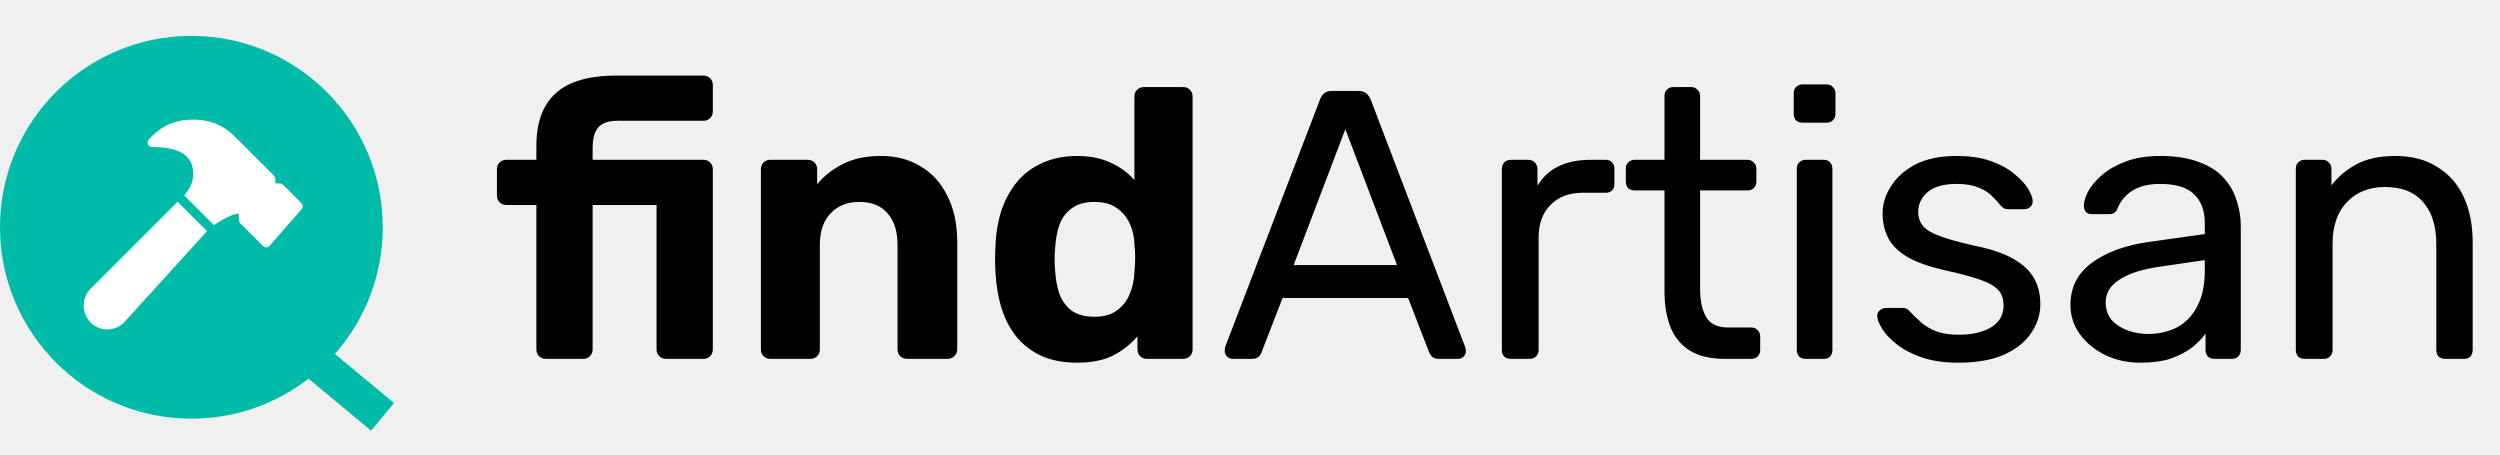
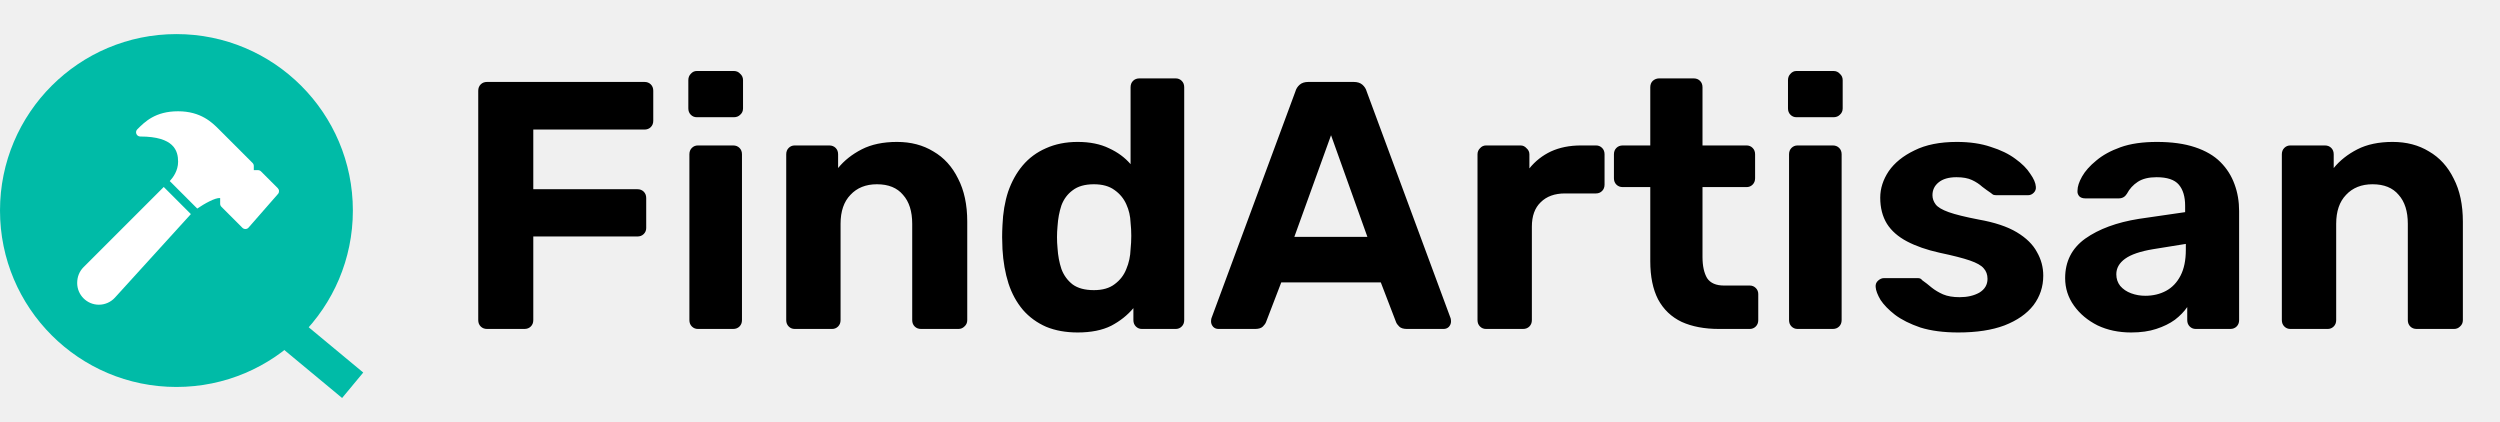
- <svg xmlns="http://www.w3.org/2000/svg" width="209" height="38" viewBox="0 0 209 38" fill="none">
-   <circle cx="16" cy="19" r="16" fill="#00BBA7" />
-   <line x1="25.958" y1="29.846" x2="31.981" y2="34.846" stroke="#00BBA7" stroke-width="3" />
-   <path d="M25.192 16.975L23.667 15.45C23.631 15.414 23.589 15.386 23.543 15.367C23.497 15.348 23.447 15.338 23.397 15.338H23.016V14.957C23.016 14.856 22.975 14.759 22.904 14.687L19.854 11.637C19.242 11.025 18.217 10 16.152 10C14.088 10 13.142 10.947 12.45 11.637C12.396 11.69 12.36 11.758 12.345 11.832C12.331 11.906 12.338 11.983 12.367 12.052C12.396 12.122 12.445 12.182 12.508 12.224C12.571 12.265 12.644 12.288 12.72 12.288C15.796 12.288 16.152 13.594 16.152 14.576C16.152 15.392 15.69 16.014 15.394 16.33L17.886 18.822C18.56 18.366 19.518 17.827 19.965 17.867V18.389C19.965 18.491 20.005 18.587 20.076 18.659L21.983 20.566C22.055 20.637 22.152 20.677 22.253 20.677H22.266C22.318 20.676 22.369 20.663 22.416 20.641C22.464 20.619 22.506 20.587 22.54 20.547L25.209 17.497C25.273 17.424 25.307 17.329 25.303 17.233C25.3 17.136 25.261 17.044 25.192 16.975ZM7.577 24.137C7.205 24.509 7 25.003 7 25.573C7 26.658 7.882 27.541 8.968 27.541C9.521 27.541 10.051 27.306 10.424 26.897L17.309 19.323L14.85 16.864L7.577 24.137Z" fill="white" />
-   <path d="M45.64 30C45.405 30 45.213 29.925 45.064 29.776C44.915 29.627 44.84 29.435 44.84 29.2V17.136H42.344C42.109 17.136 41.917 17.061 41.768 16.912C41.619 16.763 41.544 16.571 41.544 16.336V14.16C41.544 13.925 41.619 13.733 41.768 13.584C41.917 13.435 42.109 13.36 42.344 13.36H44.84V12.208C44.84 10.843 45.096 9.723 45.608 8.848C46.12 7.973 46.867 7.333 47.848 6.928C48.829 6.523 50.035 6.32 51.464 6.32H58.824C59.037 6.32 59.219 6.395 59.368 6.544C59.517 6.693 59.592 6.885 59.592 7.12V9.296C59.592 9.531 59.517 9.723 59.368 9.872C59.219 10.021 59.037 10.096 58.824 10.096H51.656C50.867 10.096 50.312 10.288 49.992 10.672C49.693 11.056 49.544 11.621 49.544 12.368V13.36H58.824C59.037 13.36 59.219 13.435 59.368 13.584C59.517 13.733 59.592 13.925 59.592 14.16V29.2C59.592 29.435 59.517 29.627 59.368 29.776C59.219 29.925 59.037 30 58.824 30H55.688C55.453 30 55.261 29.925 55.112 29.776C54.963 29.627 54.888 29.435 54.888 29.2V17.136H49.544V29.2C49.544 29.435 49.469 29.627 49.32 29.776C49.171 29.925 48.989 30 48.776 30H45.64ZM64.378 30C64.164 30 63.983 29.925 63.834 29.776C63.684 29.627 63.61 29.435 63.61 29.2V14.16C63.61 13.925 63.684 13.733 63.834 13.584C63.983 13.435 64.164 13.36 64.378 13.36H67.514C67.748 13.36 67.94 13.435 68.09 13.584C68.239 13.733 68.314 13.925 68.314 14.16V15.408C68.868 14.725 69.583 14.16 70.458 13.712C71.332 13.264 72.399 13.04 73.658 13.04C74.916 13.04 76.015 13.328 76.954 13.904C77.914 14.459 78.66 15.28 79.194 16.368C79.748 17.435 80.026 18.736 80.026 20.272V29.2C80.026 29.435 79.94 29.627 79.77 29.776C79.62 29.925 79.439 30 79.226 30H75.834C75.599 30 75.407 29.925 75.258 29.776C75.108 29.627 75.034 29.435 75.034 29.2V20.464C75.034 19.333 74.756 18.459 74.202 17.84C73.668 17.2 72.879 16.88 71.834 16.88C70.831 16.88 70.031 17.2 69.434 17.84C68.836 18.459 68.538 19.333 68.538 20.464V29.2C68.538 29.435 68.463 29.627 68.314 29.776C68.164 29.925 67.983 30 67.77 30H64.378ZM90.036 30.32C88.969 30.32 88.02 30.149 87.188 29.808C86.356 29.445 85.652 28.933 85.076 28.272C84.5 27.589 84.062 26.789 83.764 25.872C83.465 24.933 83.284 23.899 83.22 22.768C83.198 22.363 83.188 22 83.188 21.68C83.188 21.339 83.198 20.976 83.22 20.592C83.262 19.483 83.433 18.469 83.732 17.552C84.052 16.635 84.489 15.845 85.044 15.184C85.62 14.501 86.324 13.979 87.156 13.616C88.009 13.232 88.969 13.04 90.036 13.04C91.145 13.04 92.094 13.232 92.884 13.616C93.673 13.979 94.324 14.459 94.836 15.056V8.08C94.836 7.845 94.91 7.653 95.06 7.504C95.209 7.355 95.401 7.28 95.636 7.28H98.932C99.145 7.28 99.326 7.355 99.476 7.504C99.625 7.653 99.7 7.845 99.7 8.08V29.2C99.7 29.435 99.625 29.627 99.476 29.776C99.326 29.925 99.145 30 98.932 30H95.86C95.646 30 95.465 29.925 95.316 29.776C95.166 29.627 95.092 29.435 95.092 29.2V28.112C94.558 28.752 93.886 29.285 93.076 29.712C92.265 30.117 91.252 30.32 90.036 30.32ZM91.508 26.48C92.297 26.48 92.926 26.299 93.396 25.936C93.886 25.573 94.238 25.115 94.452 24.56C94.686 24.005 94.814 23.408 94.836 22.768C94.878 22.363 94.9 21.957 94.9 21.552C94.9 21.147 94.878 20.752 94.836 20.368C94.814 19.771 94.686 19.216 94.452 18.704C94.217 18.171 93.854 17.733 93.364 17.392C92.894 17.051 92.276 16.88 91.508 16.88C90.697 16.88 90.057 17.061 89.588 17.424C89.118 17.765 88.777 18.224 88.564 18.8C88.372 19.376 88.254 20.005 88.212 20.688C88.148 21.349 88.148 22.011 88.212 22.672C88.254 23.355 88.372 23.984 88.564 24.56C88.777 25.136 89.118 25.605 89.588 25.968C90.057 26.309 90.697 26.48 91.508 26.48ZM103.03 30C102.859 30 102.71 29.936 102.582 29.808C102.454 29.68 102.39 29.531 102.39 29.36C102.39 29.253 102.401 29.136 102.422 29.008L110.358 8.304C110.443 8.091 110.561 7.92 110.71 7.792C110.859 7.664 111.083 7.6 111.382 7.6H113.558C113.835 7.6 114.049 7.664 114.198 7.792C114.369 7.92 114.497 8.091 114.582 8.304L122.486 29.008C122.529 29.136 122.55 29.253 122.55 29.36C122.55 29.531 122.486 29.68 122.358 29.808C122.23 29.936 122.081 30 121.91 30H120.278C120.022 30 119.83 29.936 119.702 29.808C119.595 29.68 119.521 29.563 119.478 29.456L117.718 24.912H107.222L105.462 29.456C105.441 29.563 105.366 29.68 105.238 29.808C105.11 29.936 104.918 30 104.662 30H103.03ZM108.15 22.16H116.79L112.47 10.8L108.15 22.16ZM126.292 30C126.078 30 125.897 29.936 125.748 29.808C125.62 29.659 125.556 29.477 125.556 29.264V14.128C125.556 13.915 125.62 13.733 125.748 13.584C125.897 13.435 126.078 13.36 126.292 13.36H127.764C127.977 13.36 128.158 13.435 128.308 13.584C128.457 13.733 128.532 13.915 128.532 14.128V15.536C128.958 14.811 129.545 14.267 130.292 13.904C131.038 13.541 131.934 13.36 132.98 13.36H134.26C134.473 13.36 134.644 13.435 134.772 13.584C134.9 13.712 134.964 13.883 134.964 14.096V15.408C134.964 15.621 134.9 15.792 134.772 15.92C134.644 16.048 134.473 16.112 134.26 16.112H132.34C131.188 16.112 130.281 16.453 129.62 17.136C128.958 17.797 128.628 18.704 128.628 19.856V29.264C128.628 29.477 128.553 29.659 128.404 29.808C128.254 29.936 128.073 30 127.86 30H126.292ZM144.208 30C143.013 30 142.042 29.776 141.296 29.328C140.549 28.859 140.005 28.208 139.664 27.376C139.322 26.523 139.152 25.52 139.152 24.368V15.92H136.656C136.442 15.92 136.261 15.856 136.112 15.728C135.984 15.579 135.92 15.397 135.92 15.184V14.096C135.92 13.883 135.984 13.712 136.112 13.584C136.261 13.435 136.442 13.36 136.656 13.36H139.152V8.016C139.152 7.803 139.216 7.632 139.344 7.504C139.493 7.355 139.674 7.28 139.888 7.28H141.392C141.605 7.28 141.776 7.355 141.904 7.504C142.053 7.632 142.128 7.803 142.128 8.016V13.36H146.096C146.309 13.36 146.48 13.435 146.608 13.584C146.757 13.712 146.832 13.883 146.832 14.096V15.184C146.832 15.397 146.757 15.579 146.608 15.728C146.48 15.856 146.309 15.92 146.096 15.92H142.128V24.144C142.128 25.147 142.298 25.936 142.64 26.512C142.981 27.088 143.589 27.376 144.464 27.376H146.416C146.629 27.376 146.8 27.451 146.928 27.6C147.077 27.728 147.152 27.899 147.152 28.112V29.264C147.152 29.477 147.077 29.659 146.928 29.808C146.8 29.936 146.629 30 146.416 30H144.208ZM150.948 30C150.734 30 150.553 29.936 150.404 29.808C150.276 29.659 150.212 29.477 150.212 29.264V14.096C150.212 13.883 150.276 13.712 150.404 13.584C150.553 13.435 150.734 13.36 150.948 13.36H152.484C152.697 13.36 152.868 13.435 152.996 13.584C153.124 13.712 153.188 13.883 153.188 14.096V29.264C153.188 29.477 153.124 29.659 152.996 29.808C152.868 29.936 152.697 30 152.484 30H150.948ZM150.692 10.256C150.478 10.256 150.297 10.192 150.148 10.064C150.02 9.915 149.956 9.733 149.956 9.52V7.792C149.956 7.579 150.02 7.408 150.148 7.28C150.297 7.131 150.478 7.056 150.692 7.056H152.708C152.921 7.056 153.092 7.131 153.22 7.28C153.369 7.408 153.444 7.579 153.444 7.792V9.52C153.444 9.733 153.369 9.915 153.22 10.064C153.092 10.192 152.921 10.256 152.708 10.256H150.692ZM163.722 30.32C162.527 30.32 161.503 30.171 160.65 29.872C159.796 29.573 159.103 29.211 158.57 28.784C158.036 28.357 157.631 27.931 157.354 27.504C157.098 27.077 156.959 26.736 156.938 26.48C156.916 26.245 156.991 26.064 157.162 25.936C157.332 25.808 157.503 25.744 157.674 25.744H159.082C159.21 25.744 159.306 25.765 159.37 25.808C159.455 25.829 159.562 25.915 159.69 26.064C159.967 26.363 160.276 26.661 160.618 26.96C160.959 27.259 161.375 27.504 161.866 27.696C162.378 27.888 163.007 27.984 163.754 27.984C164.842 27.984 165.738 27.781 166.442 27.376C167.146 26.949 167.498 26.331 167.498 25.52C167.498 24.987 167.348 24.56 167.05 24.24C166.772 23.92 166.26 23.632 165.514 23.376C164.788 23.12 163.786 22.853 162.506 22.576C161.226 22.277 160.212 21.915 159.466 21.488C158.719 21.04 158.186 20.517 157.866 19.92C157.546 19.301 157.386 18.608 157.386 17.84C157.386 17.051 157.62 16.293 158.09 15.568C158.559 14.821 159.242 14.213 160.138 13.744C161.055 13.275 162.196 13.04 163.562 13.04C164.671 13.04 165.62 13.179 166.41 13.456C167.199 13.733 167.85 14.085 168.362 14.512C168.874 14.917 169.258 15.323 169.514 15.728C169.77 16.133 169.908 16.475 169.93 16.752C169.951 16.965 169.887 17.147 169.738 17.296C169.588 17.424 169.418 17.488 169.226 17.488H167.882C167.732 17.488 167.604 17.456 167.498 17.392C167.412 17.328 167.327 17.253 167.242 17.168C167.028 16.891 166.772 16.613 166.474 16.336C166.196 16.059 165.823 15.835 165.354 15.664C164.906 15.472 164.308 15.376 163.562 15.376C162.495 15.376 161.695 15.6 161.162 16.048C160.628 16.496 160.362 17.061 160.362 17.744C160.362 18.149 160.479 18.512 160.714 18.832C160.948 19.152 161.396 19.44 162.058 19.696C162.719 19.952 163.7 20.229 165.002 20.528C166.41 20.805 167.519 21.179 168.33 21.648C169.14 22.117 169.716 22.661 170.058 23.28C170.399 23.899 170.57 24.613 170.57 25.424C170.57 26.32 170.303 27.141 169.77 27.888C169.258 28.635 168.49 29.232 167.466 29.68C166.463 30.107 165.215 30.32 163.722 30.32ZM178.914 30.32C177.848 30.32 176.877 30.107 176.002 29.68C175.128 29.253 174.424 28.677 173.89 27.952C173.357 27.227 173.09 26.405 173.09 25.488C173.09 24.016 173.688 22.843 174.882 21.968C176.077 21.093 177.634 20.517 179.554 20.24L184.322 19.568V18.64C184.322 17.616 184.024 16.816 183.426 16.24C182.85 15.664 181.901 15.376 180.578 15.376C179.618 15.376 178.84 15.568 178.242 15.952C177.666 16.336 177.261 16.827 177.026 17.424C176.898 17.744 176.674 17.904 176.354 17.904H174.914C174.68 17.904 174.498 17.84 174.37 17.712C174.264 17.563 174.21 17.392 174.21 17.2C174.21 16.88 174.328 16.485 174.562 16.016C174.818 15.547 175.202 15.088 175.714 14.64C176.226 14.192 176.877 13.819 177.666 13.52C178.477 13.2 179.458 13.04 180.61 13.04C181.89 13.04 182.968 13.211 183.842 13.552C184.717 13.872 185.4 14.309 185.89 14.864C186.402 15.419 186.765 16.048 186.978 16.752C187.213 17.456 187.33 18.171 187.33 18.896V29.264C187.33 29.477 187.256 29.659 187.106 29.808C186.978 29.936 186.808 30 186.594 30H185.122C184.888 30 184.706 29.936 184.578 29.808C184.45 29.659 184.386 29.477 184.386 29.264V27.888C184.109 28.272 183.736 28.656 183.266 29.04C182.797 29.403 182.21 29.712 181.506 29.968C180.802 30.203 179.938 30.32 178.914 30.32ZM179.586 27.92C180.461 27.92 181.261 27.739 181.986 27.376C182.712 26.992 183.277 26.405 183.682 25.616C184.109 24.827 184.322 23.835 184.322 22.64V21.744L180.61 22.288C179.096 22.501 177.954 22.864 177.186 23.376C176.418 23.867 176.034 24.496 176.034 25.264C176.034 25.861 176.205 26.363 176.546 26.768C176.909 27.152 177.357 27.44 177.89 27.632C178.445 27.824 179.01 27.92 179.586 27.92ZM192.667 30C192.453 30 192.272 29.936 192.123 29.808C191.995 29.659 191.931 29.477 191.931 29.264V14.096C191.931 13.883 191.995 13.712 192.123 13.584C192.272 13.435 192.453 13.36 192.667 13.36H194.171C194.384 13.36 194.555 13.435 194.683 13.584C194.832 13.712 194.907 13.883 194.907 14.096V15.504C195.461 14.779 196.155 14.192 196.987 13.744C197.84 13.275 198.928 13.04 200.251 13.04C201.637 13.04 202.811 13.349 203.771 13.968C204.752 14.565 205.488 15.408 205.979 16.496C206.469 17.563 206.715 18.811 206.715 20.24V29.264C206.715 29.477 206.651 29.659 206.523 29.808C206.395 29.936 206.224 30 206.01 30H204.411C204.197 30 204.016 29.936 203.867 29.808C203.739 29.659 203.675 29.477 203.675 29.264V20.4C203.675 18.907 203.312 17.744 202.587 16.912C201.861 16.059 200.795 15.632 199.387 15.632C198.064 15.632 196.997 16.059 196.187 16.912C195.397 17.744 195.003 18.907 195.003 20.4V29.264C195.003 29.477 194.928 29.659 194.779 29.808C194.651 29.936 194.48 30 194.266 30H192.667Z" fill="black" />
+ <svg xmlns="http://www.w3.org/2000/svg" width="190" height="32" viewBox="0 0 190 32" fill="none">
+   <circle cx="13.409" cy="16" r="13.409" fill="#00BBA7" />
+   <line x1="21.755" y1="25.09" x2="26.803" y2="29.28" stroke="#00BBA7" stroke-width="2.514" />
+   <path d="M21.113 14.303L19.835 13.025C19.805 12.995 19.77 12.971 19.731 12.955C19.692 12.939 19.65 12.931 19.608 12.931H19.289V12.612C19.289 12.527 19.255 12.445 19.195 12.385L16.639 9.829C16.126 9.316 15.267 8.457 13.536 8.457C11.807 8.457 11.013 9.25 10.434 9.829C10.389 9.873 10.358 9.93 10.346 9.992C10.334 10.055 10.34 10.119 10.365 10.177C10.389 10.236 10.43 10.286 10.482 10.321C10.535 10.356 10.597 10.375 10.66 10.375C13.238 10.375 13.536 11.469 13.536 12.292C13.536 12.976 13.149 13.497 12.902 13.762L14.99 15.851C15.555 15.468 16.358 15.017 16.732 15.05V15.488C16.732 15.573 16.766 15.654 16.826 15.714L18.423 17.312C18.484 17.372 18.565 17.405 18.65 17.406H18.66C18.704 17.404 18.747 17.394 18.787 17.375C18.826 17.357 18.861 17.33 18.89 17.297L21.127 14.74C21.181 14.679 21.209 14.6 21.206 14.519C21.204 14.438 21.17 14.361 21.113 14.303ZM6.349 20.305C6.038 20.617 5.866 21.031 5.866 21.509C5.866 22.419 6.606 23.158 7.515 23.158C7.979 23.158 8.424 22.961 8.735 22.619L14.506 16.271L12.445 14.21L6.349 20.305Z" fill="white" />
+   <path d="M37.016 25C36.82 25 36.659 24.937 36.534 24.812C36.408 24.687 36.346 24.526 36.346 24.329V6.897C36.346 6.7 36.408 6.54 36.534 6.414C36.659 6.289 36.82 6.227 37.016 6.227H48.978C49.174 6.227 49.335 6.289 49.461 6.414C49.586 6.54 49.648 6.7 49.648 6.897V9.177C49.648 9.373 49.586 9.534 49.461 9.659C49.335 9.785 49.174 9.847 48.978 9.847H40.53V14.38H48.441C48.638 14.38 48.799 14.442 48.924 14.567C49.049 14.693 49.112 14.854 49.112 15.05V17.33C49.112 17.509 49.049 17.66 48.924 17.786C48.799 17.911 48.638 17.973 48.441 17.973H40.53V24.329C40.53 24.526 40.467 24.687 40.342 24.812C40.217 24.937 40.056 25 39.859 25H37.016ZM53.038 25C52.859 25 52.707 24.937 52.581 24.812C52.456 24.687 52.394 24.526 52.394 24.329V11.725C52.394 11.528 52.456 11.367 52.581 11.242C52.707 11.117 52.859 11.054 53.038 11.054H55.719C55.916 11.054 56.077 11.117 56.202 11.242C56.327 11.367 56.39 11.528 56.39 11.725V24.329C56.39 24.526 56.327 24.687 56.202 24.812C56.077 24.937 55.916 25 55.719 25H53.038ZM52.957 8.909C52.778 8.909 52.626 8.846 52.501 8.721C52.376 8.596 52.313 8.435 52.313 8.238V6.093C52.313 5.896 52.376 5.735 52.501 5.61C52.626 5.467 52.778 5.395 52.957 5.395H55.773C55.97 5.395 56.131 5.467 56.256 5.61C56.399 5.735 56.47 5.896 56.47 6.093V8.238C56.47 8.435 56.399 8.596 56.256 8.721C56.131 8.846 55.97 8.909 55.773 8.909H52.957ZM60.397 25C60.218 25 60.066 24.937 59.941 24.812C59.816 24.687 59.753 24.526 59.753 24.329V11.725C59.753 11.528 59.816 11.367 59.941 11.242C60.066 11.117 60.218 11.054 60.397 11.054H63.025C63.222 11.054 63.383 11.117 63.508 11.242C63.633 11.367 63.696 11.528 63.696 11.725V12.771C64.161 12.198 64.76 11.725 65.493 11.349C66.226 10.974 67.12 10.786 68.174 10.786C69.229 10.786 70.15 11.027 70.937 11.51C71.741 11.975 72.367 12.663 72.814 13.575C73.279 14.469 73.511 15.56 73.511 16.847V24.329C73.511 24.526 73.44 24.687 73.297 24.812C73.172 24.937 73.02 25 72.841 25H69.998C69.802 25 69.641 24.937 69.516 24.812C69.39 24.687 69.328 24.526 69.328 24.329V17.008C69.328 16.06 69.095 15.327 68.63 14.809C68.183 14.272 67.522 14.004 66.646 14.004C65.805 14.004 65.135 14.272 64.634 14.809C64.134 15.327 63.883 16.06 63.883 17.008V24.329C63.883 24.526 63.821 24.687 63.696 24.812C63.571 24.937 63.419 25 63.24 25H60.397ZM81.901 25.268C81.007 25.268 80.211 25.125 79.514 24.839C78.817 24.535 78.227 24.106 77.744 23.552C77.261 22.98 76.895 22.309 76.644 21.54C76.394 20.754 76.242 19.887 76.188 18.939C76.171 18.599 76.162 18.295 76.162 18.027C76.162 17.741 76.171 17.437 76.188 17.115C76.224 16.186 76.367 15.336 76.618 14.567C76.886 13.799 77.252 13.137 77.717 12.583C78.2 12.011 78.79 11.573 79.487 11.269C80.202 10.947 81.007 10.786 81.901 10.786C82.831 10.786 83.626 10.947 84.288 11.269C84.949 11.573 85.495 11.975 85.924 12.476V6.629C85.924 6.432 85.986 6.271 86.111 6.146C86.237 6.021 86.397 5.958 86.594 5.958H89.356C89.535 5.958 89.687 6.021 89.812 6.146C89.938 6.271 90 6.432 90 6.629V24.329C90 24.526 89.938 24.687 89.812 24.812C89.687 24.937 89.535 25 89.356 25H86.782C86.603 25 86.451 24.937 86.326 24.812C86.201 24.687 86.138 24.526 86.138 24.329V23.418C85.691 23.954 85.128 24.401 84.449 24.759C83.769 25.098 82.92 25.268 81.901 25.268ZM83.135 22.05C83.796 22.05 84.323 21.898 84.717 21.594C85.128 21.29 85.423 20.906 85.602 20.441C85.799 19.976 85.906 19.475 85.924 18.939C85.96 18.599 85.977 18.259 85.977 17.92C85.977 17.58 85.96 17.249 85.924 16.927C85.906 16.427 85.799 15.962 85.602 15.533C85.405 15.086 85.101 14.719 84.69 14.433C84.297 14.147 83.778 14.004 83.135 14.004C82.455 14.004 81.919 14.156 81.525 14.46C81.132 14.746 80.846 15.131 80.667 15.613C80.506 16.096 80.408 16.623 80.372 17.196C80.319 17.75 80.319 18.304 80.372 18.858C80.408 19.431 80.506 19.958 80.667 20.441C80.846 20.924 81.132 21.317 81.525 21.621C81.919 21.907 82.455 22.05 83.135 22.05ZM92.603 25C92.443 25 92.308 24.946 92.201 24.839C92.094 24.714 92.04 24.58 92.04 24.437C92.04 24.347 92.049 24.267 92.067 24.195L98.45 6.951C98.504 6.754 98.611 6.584 98.772 6.441C98.933 6.298 99.156 6.227 99.442 6.227H102.875C103.161 6.227 103.385 6.298 103.546 6.441C103.707 6.584 103.814 6.754 103.868 6.951L110.25 24.195C110.268 24.267 110.277 24.347 110.277 24.437C110.277 24.58 110.224 24.714 110.116 24.839C110.009 24.946 109.875 25 109.714 25H106.925C106.657 25 106.46 24.937 106.335 24.812C106.21 24.687 106.129 24.571 106.094 24.464L104.94 21.46H97.377L96.224 24.464C96.188 24.571 96.108 24.687 95.983 24.812C95.858 24.937 95.661 25 95.393 25H92.603ZM98.37 18H103.921L101.159 10.276L98.37 18ZM112.935 25C112.756 25 112.604 24.937 112.479 24.812C112.354 24.687 112.291 24.526 112.291 24.329V11.725C112.291 11.546 112.354 11.394 112.479 11.269C112.604 11.126 112.756 11.054 112.935 11.054H115.563C115.742 11.054 115.894 11.126 116.019 11.269C116.162 11.394 116.234 11.546 116.234 11.725V12.797C116.681 12.243 117.226 11.814 117.87 11.51C118.531 11.206 119.291 11.054 120.149 11.054H121.303C121.481 11.054 121.633 11.117 121.759 11.242C121.884 11.367 121.946 11.528 121.946 11.725V14.031C121.946 14.228 121.884 14.389 121.759 14.514C121.633 14.639 121.481 14.701 121.303 14.701H118.943C118.156 14.701 117.539 14.925 117.092 15.372C116.645 15.801 116.422 16.418 116.422 17.223V24.329C116.422 24.526 116.359 24.687 116.234 24.812C116.109 24.937 115.948 25 115.751 25H112.935ZM130.651 25C129.542 25 128.595 24.821 127.808 24.464C127.021 24.088 126.423 23.516 126.011 22.747C125.618 21.978 125.421 21.013 125.421 19.851V14.219H123.329C123.133 14.219 122.972 14.156 122.847 14.031C122.721 13.906 122.659 13.745 122.659 13.548V11.725C122.659 11.528 122.721 11.367 122.847 11.242C122.972 11.117 123.133 11.054 123.329 11.054H125.421V6.629C125.421 6.432 125.484 6.271 125.609 6.146C125.752 6.021 125.913 5.958 126.092 5.958H128.72C128.917 5.958 129.078 6.021 129.203 6.146C129.328 6.271 129.39 6.432 129.39 6.629V11.054H132.743C132.922 11.054 133.074 11.117 133.199 11.242C133.324 11.367 133.387 11.528 133.387 11.725V13.548C133.387 13.745 133.324 13.906 133.199 14.031C133.074 14.156 132.922 14.219 132.743 14.219H129.39V19.529C129.39 20.208 129.507 20.745 129.739 21.138C129.989 21.514 130.419 21.701 131.026 21.701H132.984C133.163 21.701 133.315 21.764 133.44 21.889C133.565 22.014 133.628 22.166 133.628 22.345V24.329C133.628 24.526 133.565 24.687 133.44 24.812C133.315 24.937 133.163 25 132.984 25H130.651ZM136.611 25C136.433 25 136.281 24.937 136.155 24.812C136.03 24.687 135.968 24.526 135.968 24.329V11.725C135.968 11.528 136.03 11.367 136.155 11.242C136.281 11.117 136.433 11.054 136.611 11.054H139.293C139.49 11.054 139.651 11.117 139.776 11.242C139.901 11.367 139.964 11.528 139.964 11.725V24.329C139.964 24.526 139.901 24.687 139.776 24.812C139.651 24.937 139.49 25 139.293 25H136.611ZM136.531 8.909C136.352 8.909 136.2 8.846 136.075 8.721C135.95 8.596 135.887 8.435 135.887 8.238V6.093C135.887 5.896 135.95 5.735 136.075 5.61C136.2 5.467 136.352 5.395 136.531 5.395H139.347C139.544 5.395 139.704 5.467 139.83 5.61C139.973 5.735 140.044 5.896 140.044 6.093V8.238C140.044 8.435 139.973 8.596 139.83 8.721C139.704 8.846 139.544 8.909 139.347 8.909H136.531ZM148.825 25.268C147.717 25.268 146.76 25.143 145.955 24.893C145.169 24.625 144.525 24.303 144.024 23.927C143.542 23.552 143.175 23.176 142.925 22.801C142.692 22.407 142.567 22.077 142.549 21.808C142.532 21.612 142.594 21.451 142.737 21.326C142.88 21.201 143.023 21.138 143.166 21.138H145.768C145.821 21.138 145.875 21.147 145.929 21.165C145.982 21.183 146.036 21.227 146.09 21.299C146.322 21.46 146.563 21.648 146.814 21.862C147.064 22.059 147.35 22.229 147.672 22.372C148.012 22.515 148.432 22.586 148.932 22.586C149.522 22.586 150.023 22.47 150.434 22.238C150.845 21.987 151.051 21.639 151.051 21.192C151.051 20.87 150.953 20.602 150.756 20.387C150.577 20.173 150.229 19.976 149.71 19.797C149.192 19.618 148.423 19.422 147.404 19.207C146.438 18.992 145.616 18.706 144.936 18.349C144.257 17.991 143.747 17.544 143.408 17.008C143.068 16.454 142.898 15.792 142.898 15.023C142.898 14.326 143.113 13.655 143.542 13.012C143.989 12.368 144.641 11.841 145.5 11.43C146.358 11 147.43 10.786 148.718 10.786C149.701 10.786 150.559 10.911 151.292 11.161C152.043 11.394 152.669 11.698 153.17 12.073C153.67 12.431 154.046 12.806 154.296 13.2C154.564 13.575 154.707 13.906 154.725 14.192C154.743 14.371 154.69 14.523 154.564 14.648C154.439 14.773 154.296 14.836 154.135 14.836H151.748C151.659 14.836 151.579 14.827 151.507 14.809C151.435 14.773 151.373 14.728 151.319 14.675C151.105 14.532 150.881 14.371 150.649 14.192C150.434 13.995 150.175 13.825 149.871 13.682C149.567 13.539 149.174 13.468 148.691 13.468C148.101 13.468 147.645 13.602 147.323 13.87C147.019 14.12 146.867 14.442 146.867 14.836C146.867 15.086 146.948 15.318 147.109 15.533C147.27 15.747 147.6 15.944 148.101 16.123C148.602 16.302 149.361 16.489 150.381 16.686C151.596 16.901 152.562 17.223 153.277 17.652C153.992 18.081 154.502 18.581 154.806 19.153C155.128 19.708 155.288 20.307 155.288 20.95C155.288 21.791 155.038 22.542 154.538 23.203C154.037 23.847 153.304 24.356 152.338 24.732C151.391 25.089 150.22 25.268 148.825 25.268ZM161.966 25.268C161.019 25.268 160.169 25.089 159.418 24.732C158.667 24.356 158.069 23.856 157.622 23.23C157.175 22.604 156.951 21.907 156.951 21.138C156.951 19.869 157.461 18.867 158.48 18.134C159.517 17.401 160.876 16.901 162.556 16.633L166.07 16.123V15.64C166.07 14.943 165.909 14.406 165.587 14.031C165.265 13.655 164.702 13.468 163.897 13.468C163.307 13.468 162.833 13.584 162.476 13.816C162.118 14.049 161.841 14.353 161.644 14.728C161.501 14.961 161.296 15.077 161.028 15.077H158.48C158.283 15.077 158.131 15.023 158.024 14.916C157.917 14.791 157.872 14.648 157.89 14.487C157.89 14.183 158.006 13.825 158.238 13.414C158.471 13.003 158.828 12.601 159.311 12.207C159.794 11.796 160.411 11.456 161.162 11.188C161.913 10.92 162.833 10.786 163.924 10.786C165.05 10.786 166.016 10.92 166.82 11.188C167.625 11.456 168.269 11.832 168.751 12.315C169.234 12.797 169.592 13.361 169.824 14.004C170.057 14.63 170.173 15.309 170.173 16.042V24.329C170.173 24.526 170.11 24.687 169.985 24.812C169.86 24.937 169.699 25 169.502 25H166.874C166.695 25 166.543 24.937 166.418 24.812C166.293 24.687 166.23 24.526 166.23 24.329V23.337C165.998 23.677 165.685 23.999 165.292 24.303C164.898 24.589 164.425 24.821 163.87 25C163.334 25.179 162.699 25.268 161.966 25.268ZM163.039 22.479C163.629 22.479 164.156 22.354 164.621 22.104C165.086 21.853 165.453 21.469 165.721 20.95C165.989 20.432 166.123 19.779 166.123 18.992V18.537L163.629 18.939C162.664 19.1 161.957 19.341 161.51 19.663C161.063 19.985 160.84 20.378 160.84 20.843C160.84 21.183 160.938 21.478 161.135 21.728C161.349 21.978 161.627 22.166 161.966 22.291C162.306 22.416 162.664 22.479 163.039 22.479ZM174.064 25C173.885 25 173.733 24.937 173.608 24.812C173.483 24.687 173.42 24.526 173.42 24.329V11.725C173.42 11.528 173.483 11.367 173.608 11.242C173.733 11.117 173.885 11.054 174.064 11.054H176.692C176.889 11.054 177.05 11.117 177.175 11.242C177.3 11.367 177.362 11.528 177.362 11.725V12.771C177.827 12.198 178.426 11.725 179.159 11.349C179.892 10.974 180.786 10.786 181.841 10.786C182.896 10.786 183.817 11.027 184.604 11.51C185.408 11.975 186.034 12.663 186.481 13.575C186.946 14.469 187.178 15.56 187.178 16.847V24.329C187.178 24.526 187.107 24.687 186.964 24.812C186.839 24.937 186.687 25 186.508 25H183.665C183.468 25 183.307 24.937 183.182 24.812C183.057 24.687 182.994 24.526 182.994 24.329V17.008C182.994 16.06 182.762 15.327 182.297 14.809C181.85 14.272 181.189 14.004 180.313 14.004C179.472 14.004 178.802 14.272 178.301 14.809C177.8 15.327 177.55 16.06 177.55 17.008V24.329C177.55 24.526 177.488 24.687 177.362 24.812C177.237 24.937 177.085 25 176.907 25H174.064Z" fill="black" />
</svg>
